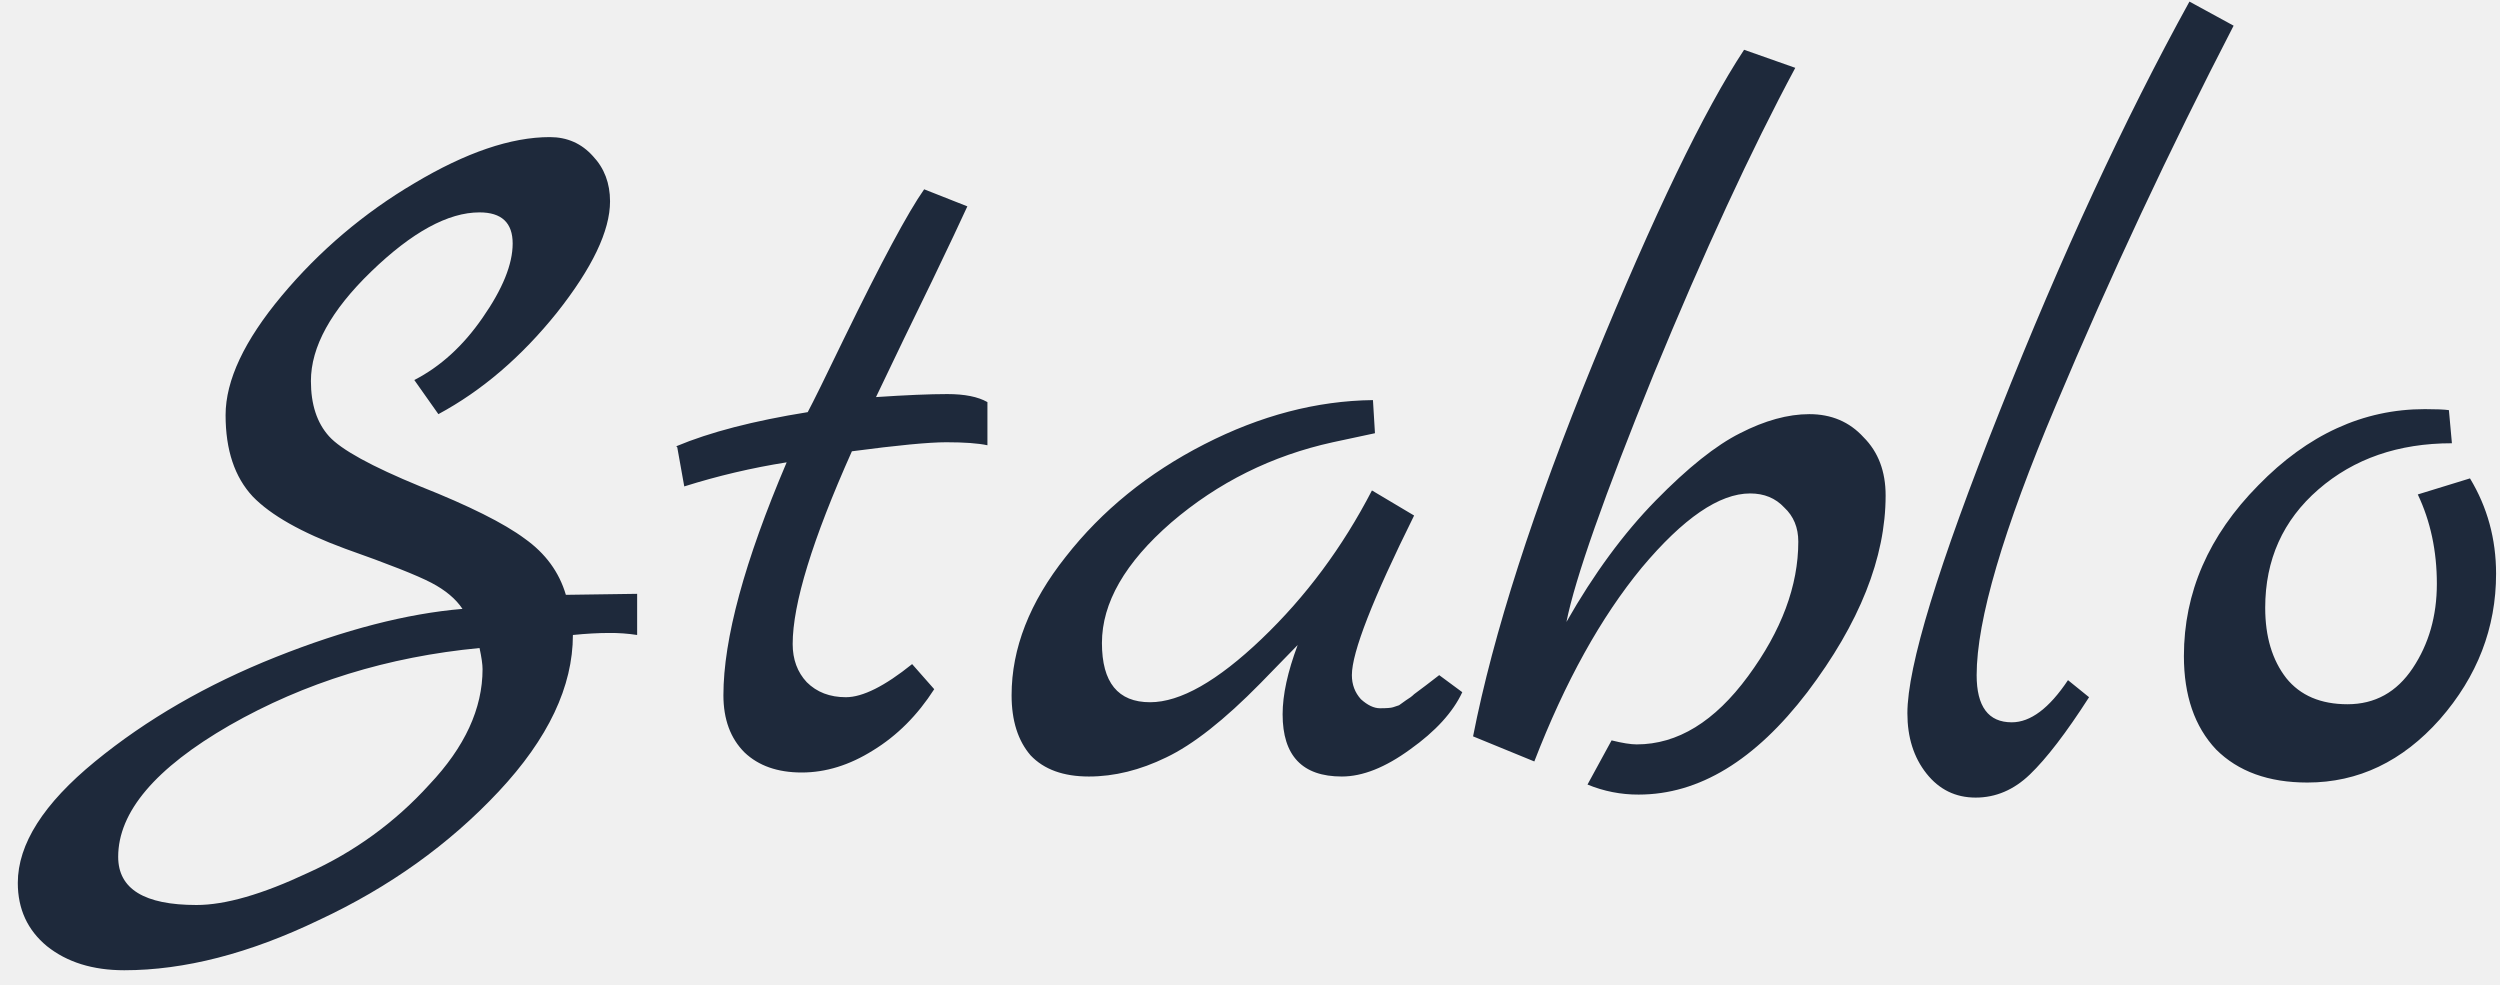
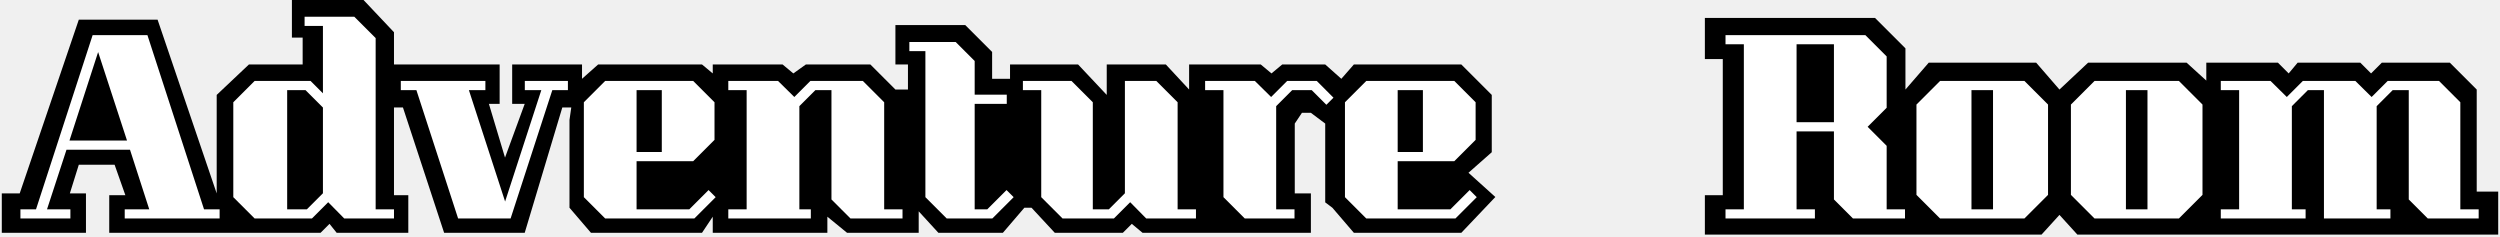
- <svg xmlns="http://www.w3.org/2000/svg" fill="none" height="52" width="132">
-   <path fill="#1E293B" d="M29.878 31.407l3.763-.053v2.173a9.128 9.128 0 00-1.484-.106c-.565 0-1.201.035-1.908.106 0 2.72-1.307 5.477-3.922 8.268-2.615 2.791-5.777 5.053-9.487 6.784-3.675 1.767-7.102 2.65-10.282 2.65-1.66 0-3.021-.424-4.081-1.272C1.452 49.109.94 47.996.94 46.618c0-2.05 1.36-4.187 4.081-6.413 2.72-2.226 5.9-4.063 9.54-5.512 3.64-1.449 6.925-2.297 9.858-2.544-.353-.53-.901-.99-1.643-1.378-.742-.389-2.261-.99-4.558-1.802-2.297-.848-3.922-1.767-4.876-2.756-.954-1.025-1.431-2.456-1.431-4.293 0-1.837.99-3.94 2.968-6.307a26.924 26.924 0 016.996-5.936c2.72-1.625 5.106-2.438 7.155-2.438.919 0 1.678.336 2.279 1.007.6.636.901 1.431.901 2.385 0 1.555-.936 3.516-2.809 5.883-1.873 2.332-3.957 4.116-6.254 5.353l-1.272-1.802c1.378-.707 2.58-1.802 3.604-3.286 1.06-1.52 1.59-2.827 1.59-3.922 0-1.095-.583-1.643-1.749-1.643-1.66 0-3.569 1.042-5.724 3.127-2.12 2.05-3.18 3.975-3.18 5.777 0 1.237.318 2.208.954 2.915.636.707 2.244 1.59 4.823 2.65 2.58 1.025 4.417 1.943 5.512 2.756 1.095.777 1.82 1.767 2.173 2.968zM6.24 45.24c0 1.696 1.378 2.544 4.134 2.544 1.52 0 3.48-.565 5.883-1.696a19.324 19.324 0 006.413-4.664c1.873-1.979 2.809-4.01 2.809-6.095 0-.247-.053-.618-.159-1.113-4.84.46-9.24 1.82-13.197 4.081-3.922 2.261-5.883 4.576-5.883 6.943zm41.92-10.176l1.167 1.325c-.884 1.378-1.962 2.456-3.233 3.233-1.237.777-2.492 1.166-3.764 1.166-1.271 0-2.279-.353-3.02-1.06-.742-.742-1.114-1.749-1.114-3.021 0-2.968 1.114-7.067 3.34-12.296a37.422 37.422 0 00-5.407 1.272l-.37-2.067-.053-.053c1.766-.742 4.08-1.343 6.942-1.802.283-.53.92-1.82 1.908-3.869 1.98-4.063 3.393-6.696 4.24-7.897l2.28.901c-.354.777-.972 2.085-1.855 3.922a640.967 640.967 0 00-2.968 6.148c1.59-.106 2.844-.159 3.763-.159.918 0 1.625.141 2.12.424v2.279c-.495-.106-1.22-.159-2.174-.159-.918 0-2.579.159-4.982.477-2.084 4.664-3.127 8.056-3.127 10.176 0 .813.248 1.484.742 2.014.53.53 1.22.795 2.068.795.883 0 2.049-.583 3.498-1.749zm27.83.583l1.219.901c-.495 1.06-1.414 2.067-2.756 3.021-1.308.954-2.509 1.431-3.604 1.431-2.085 0-3.127-1.095-3.127-3.286 0-1.025.265-2.244.795-3.657l-1.961 2.014c-1.908 1.943-3.569 3.25-4.982 3.922-1.378.671-2.739 1.007-4.081 1.007-1.343 0-2.368-.371-3.074-1.113-.672-.777-1.007-1.837-1.007-3.18 0-2.473.954-4.911 2.862-7.314 1.908-2.438 4.346-4.417 7.314-5.936 2.968-1.52 5.936-2.297 8.904-2.332l.106 1.749-2.226.477c-3.216.707-6.06 2.12-8.533 4.24-2.438 2.12-3.657 4.24-3.657 6.36 0 2.085.848 3.127 2.544 3.127 1.59 0 3.55-1.113 5.883-3.339 2.332-2.226 4.275-4.84 5.83-7.844l2.226 1.325c-2.191 4.417-3.286 7.226-3.286 8.427 0 .495.159.919.477 1.272.353.318.689.477 1.007.477.353 0 .583-.018.689-.053l.318-.106c.106-.07.23-.159.37-.265.177-.106.319-.212.425-.318l.636-.477c.282-.212.512-.389.689-.53zm11.434-9.222c1.696-1.731 3.18-2.915 4.452-3.551 1.308-.671 2.527-1.007 3.657-1.007 1.166 0 2.12.406 2.862 1.219.778.777 1.166 1.802 1.166 3.074 0 3.286-1.378 6.749-4.134 10.388-2.756 3.604-5.724 5.406-8.904 5.406a6.958 6.958 0 01-2.703-.53l1.272-2.332c.566.141 1.007.212 1.325.212 2.156 0 4.117-1.201 5.883-3.604 1.767-2.403 2.65-4.77 2.65-7.102 0-.742-.247-1.343-.742-1.802-.459-.495-1.06-.742-1.802-.742-1.625 0-3.533 1.307-5.724 3.922-2.155 2.615-4.045 6.024-5.67 10.229l-3.234-1.325c1.06-5.406 3.18-11.996 6.36-19.769 3.18-7.773 5.83-13.268 7.95-16.483l2.703.954c-2.332 4.346-4.823 9.734-7.473 16.165-2.614 6.43-4.151 10.794-4.61 13.091 1.448-2.544 3.02-4.682 4.716-6.413zm21.766 9.487l1.113.901c-1.202 1.873-2.244 3.233-3.127 4.081-.848.813-1.802 1.219-2.862 1.219s-1.926-.424-2.597-1.272c-.672-.848-1.007-1.908-1.007-3.18 0-2.473 1.625-7.791 4.876-15.953 3.25-8.197 6.589-15.405 10.017-21.624l2.332 1.272a281.978 281.978 0 00-9.381 20.034c-2.792 6.607-4.187 11.36-4.187 14.257 0 1.66.618 2.491 1.855 2.491.989 0 1.978-.742 2.968-2.226zm21.225-10.653c.919 1.52 1.378 3.198 1.378 5.035 0 2.862-.989 5.424-2.968 7.685-1.978 2.226-4.31 3.339-6.996 3.339-2.049 0-3.657-.583-4.823-1.749-1.13-1.201-1.696-2.844-1.696-4.929 0-3.357 1.308-6.36 3.922-9.01 2.615-2.685 5.548-4.028 8.798-4.028.601 0 1.025.018 1.272.053l.159 1.749c-2.826 0-5.176.813-7.049 2.438-1.872 1.625-2.809 3.71-2.809 6.254 0 1.52.371 2.756 1.113 3.71.742.919 1.82 1.378 3.233 1.378 1.449 0 2.597-.636 3.445-1.908.848-1.272 1.272-2.756 1.272-4.452 0-1.731-.335-3.304-1.007-4.717l2.756-.848z" />
+ <svg xmlns="http://www.w3.org/2000/svg" width="698" height="66" viewBox="0 0 698 66" fill="none">
+   <path d="M0.5 54H5.5L22 5.5H44L60.5 54V26.5L69.5 18H84.5V10.5H81.5V0H101.5L110 9V18H139.5V29H136.5L141 44L146.5 29H143V18H162.5V22L167 18H196L199 20.5V18H218.5L221.5 20.5L225 18H243L250 25H253.5V18H250V7H269.5L277 14.5V22H282V18H301L309 26.5V18H325.5L332 25V18H352L355 20.5L358 18H370L374.5 22L378 18H408L416.5 26.5V42.5L410 48.235L417.5 55L408 65H378L372 58L370 56.5V34.5L366 31.5H363.5L361.5 34.5V54H366V65H319L316 62.5L313.5 65H294.5L288 58H286L280 65H262L256.5 59V65H236.5L231 60.5V65H199V60.5L196 65H165L159 58V33.5L159.5 30H157L146.5 65H124L112.5 30H110V54.5H114V65H94L92 62.5L89.5 65H30.5V54.5H35L32 46H22L19.5 54H24V65H0.5V54Z" fill="black" />
+   <path d="M481 16.5H476V5H523.5L532 13.5V25L538.5 17.5H568.5L575 25L583 17.5H610.5L616 22.5V17.5H636L639 20.5L641.5 17.5H659L662 20.5L665 17.5H684L691.5 25V53.5H697.5V65.5H580L575 60L570 65.5H476V54.5H481V16.5Z" fill="black" />
+   <path d="M61.319 58.44V61H34.822V58.44H41.67L36.294 41.8H18.567L13.127 58.44H19.654V61H5.702V58.44H10.055L25.863 9.8H41.158L56.967 58.44H61.319ZM35.462 39.24L27.398 14.536L19.398 39.24H35.462Z" fill="white" />
+   <path d="M110.002 58.44V61H96.114L91.633 56.456L87.09 61H71.09L65.138 55.048V28.552L71.09 22.6H86.706L90.162 26.056V7.24H85.041V4.68H98.93L104.882 10.632V58.44H110.002ZM90.162 53.96V30.024L85.297 25.16H80.177V58.44H85.681L90.162 53.96Z" fill="white" />
+   <path d="M158.561 25.16H154.209L142.561 61H127.905L116.257 25.16H111.905V22.6H135.521V25.16H130.913L141.025 56.264L151.137 25.16H146.529V22.6H158.561V25.16Z" fill="white" />
+   <path d="M168.964 61L163.012 55.048V28.552L168.964 22.6H193.54L199.492 28.552V39.048L193.54 45H177.732V58.44H192.452L197.829 53.064L199.812 55.048L193.861 61H168.964ZM177.732 25.16V42.44H184.773V25.16H177.732Z" fill="white" />
+   <path d="M251.982 58.44V61H237.454L232.143 55.688V25.16H227.663L223.182 29.64V58.44H226.383V61H203.342V58.44H208.462V25.16H203.342V22.6H217.23L221.775 27.08L226.255 22.6H240.911L246.863 28.552V58.44H251.982Z" fill="white" />
+   <path d="M283.01 55.048L277.058 61H264.322L258.37 55.048V14.28H253.89V11.72H266.818L272.13 17.032V26.44H281.09V29H272.13V58.44H275.65L281.026 53.064L283.01 55.048Z" fill="white" />
+   <path d="M333.912 58.44V61H320.024L315.544 56.456L311 61H296.664L290.713 55.048V25.16H285.593V22.6H299.161L305.112 28.552V58.44H309.593L314.073 53.96V22.6H322.841L328.792 28.552V58.44H333.912Z" fill="white" />
+   <path d="M372.307 27.272L370.323 29.256L366.227 25.16H360.787L356.307 29.64V58.44H361.427V61H347.539L341.588 55.048V25.16H336.468V22.6H350.356L354.899 27.08L359.38 22.6H367.635L372.307 27.272Z" fill="white" />
+   <path d="M381.464 61L375.513 55.048V28.552L381.464 22.6H406.041L411.992 28.552V39.048L406.041 45H390.232V58.44H404.953L410.328 53.064L412.312 55.048L406.36 61H381.464ZM390.232 25.16V42.44H397.273V25.16H390.232Z" fill="white" />
+   <path d="M506.722 61H481.763V58.44H486.883V12.36H481.763V9.8H520.802L526.755 15.752V30.088L521.443 35.4L526.755 40.712V58.44H531.875V61H517.346L512.034 55.688V36.68H501.602V58.44H506.722V61ZM501.602 12.36V34.12H512.034V12.36H501.602Z" fill="white" />
+   <path d="M571.811 29.192V54.408L565.219 61H541.667L535.075 54.408V29.192L541.667 22.6H565.219L571.811 29.192ZM550.435 25.16V58.44H556.451V25.16H550.435Z" fill="white" />
+   <path d="M614.936 29.192V54.408L608.344 61H584.792L578.2 54.408V29.192L584.792 22.6H608.344L614.936 29.192ZM593.56 25.16V58.44H599.576V25.16H593.56Z" fill="white" />
+   <path d="M692.045 58.44V61H677.837L672.525 55.688V25.16H668.045L663.565 29.64V58.44H667.405V61H648.845V25.16H644.365L639.885 29.64V58.44H643.725V61H620.045V58.44H625.165V25.16H620.045V22.6H633.933L638.477 27.08L642.957 22.6H657.613L662.157 27.08L666.637 22.6H680.973L686.925 28.552V58.44H692.045Z" fill="white" />
</svg>
